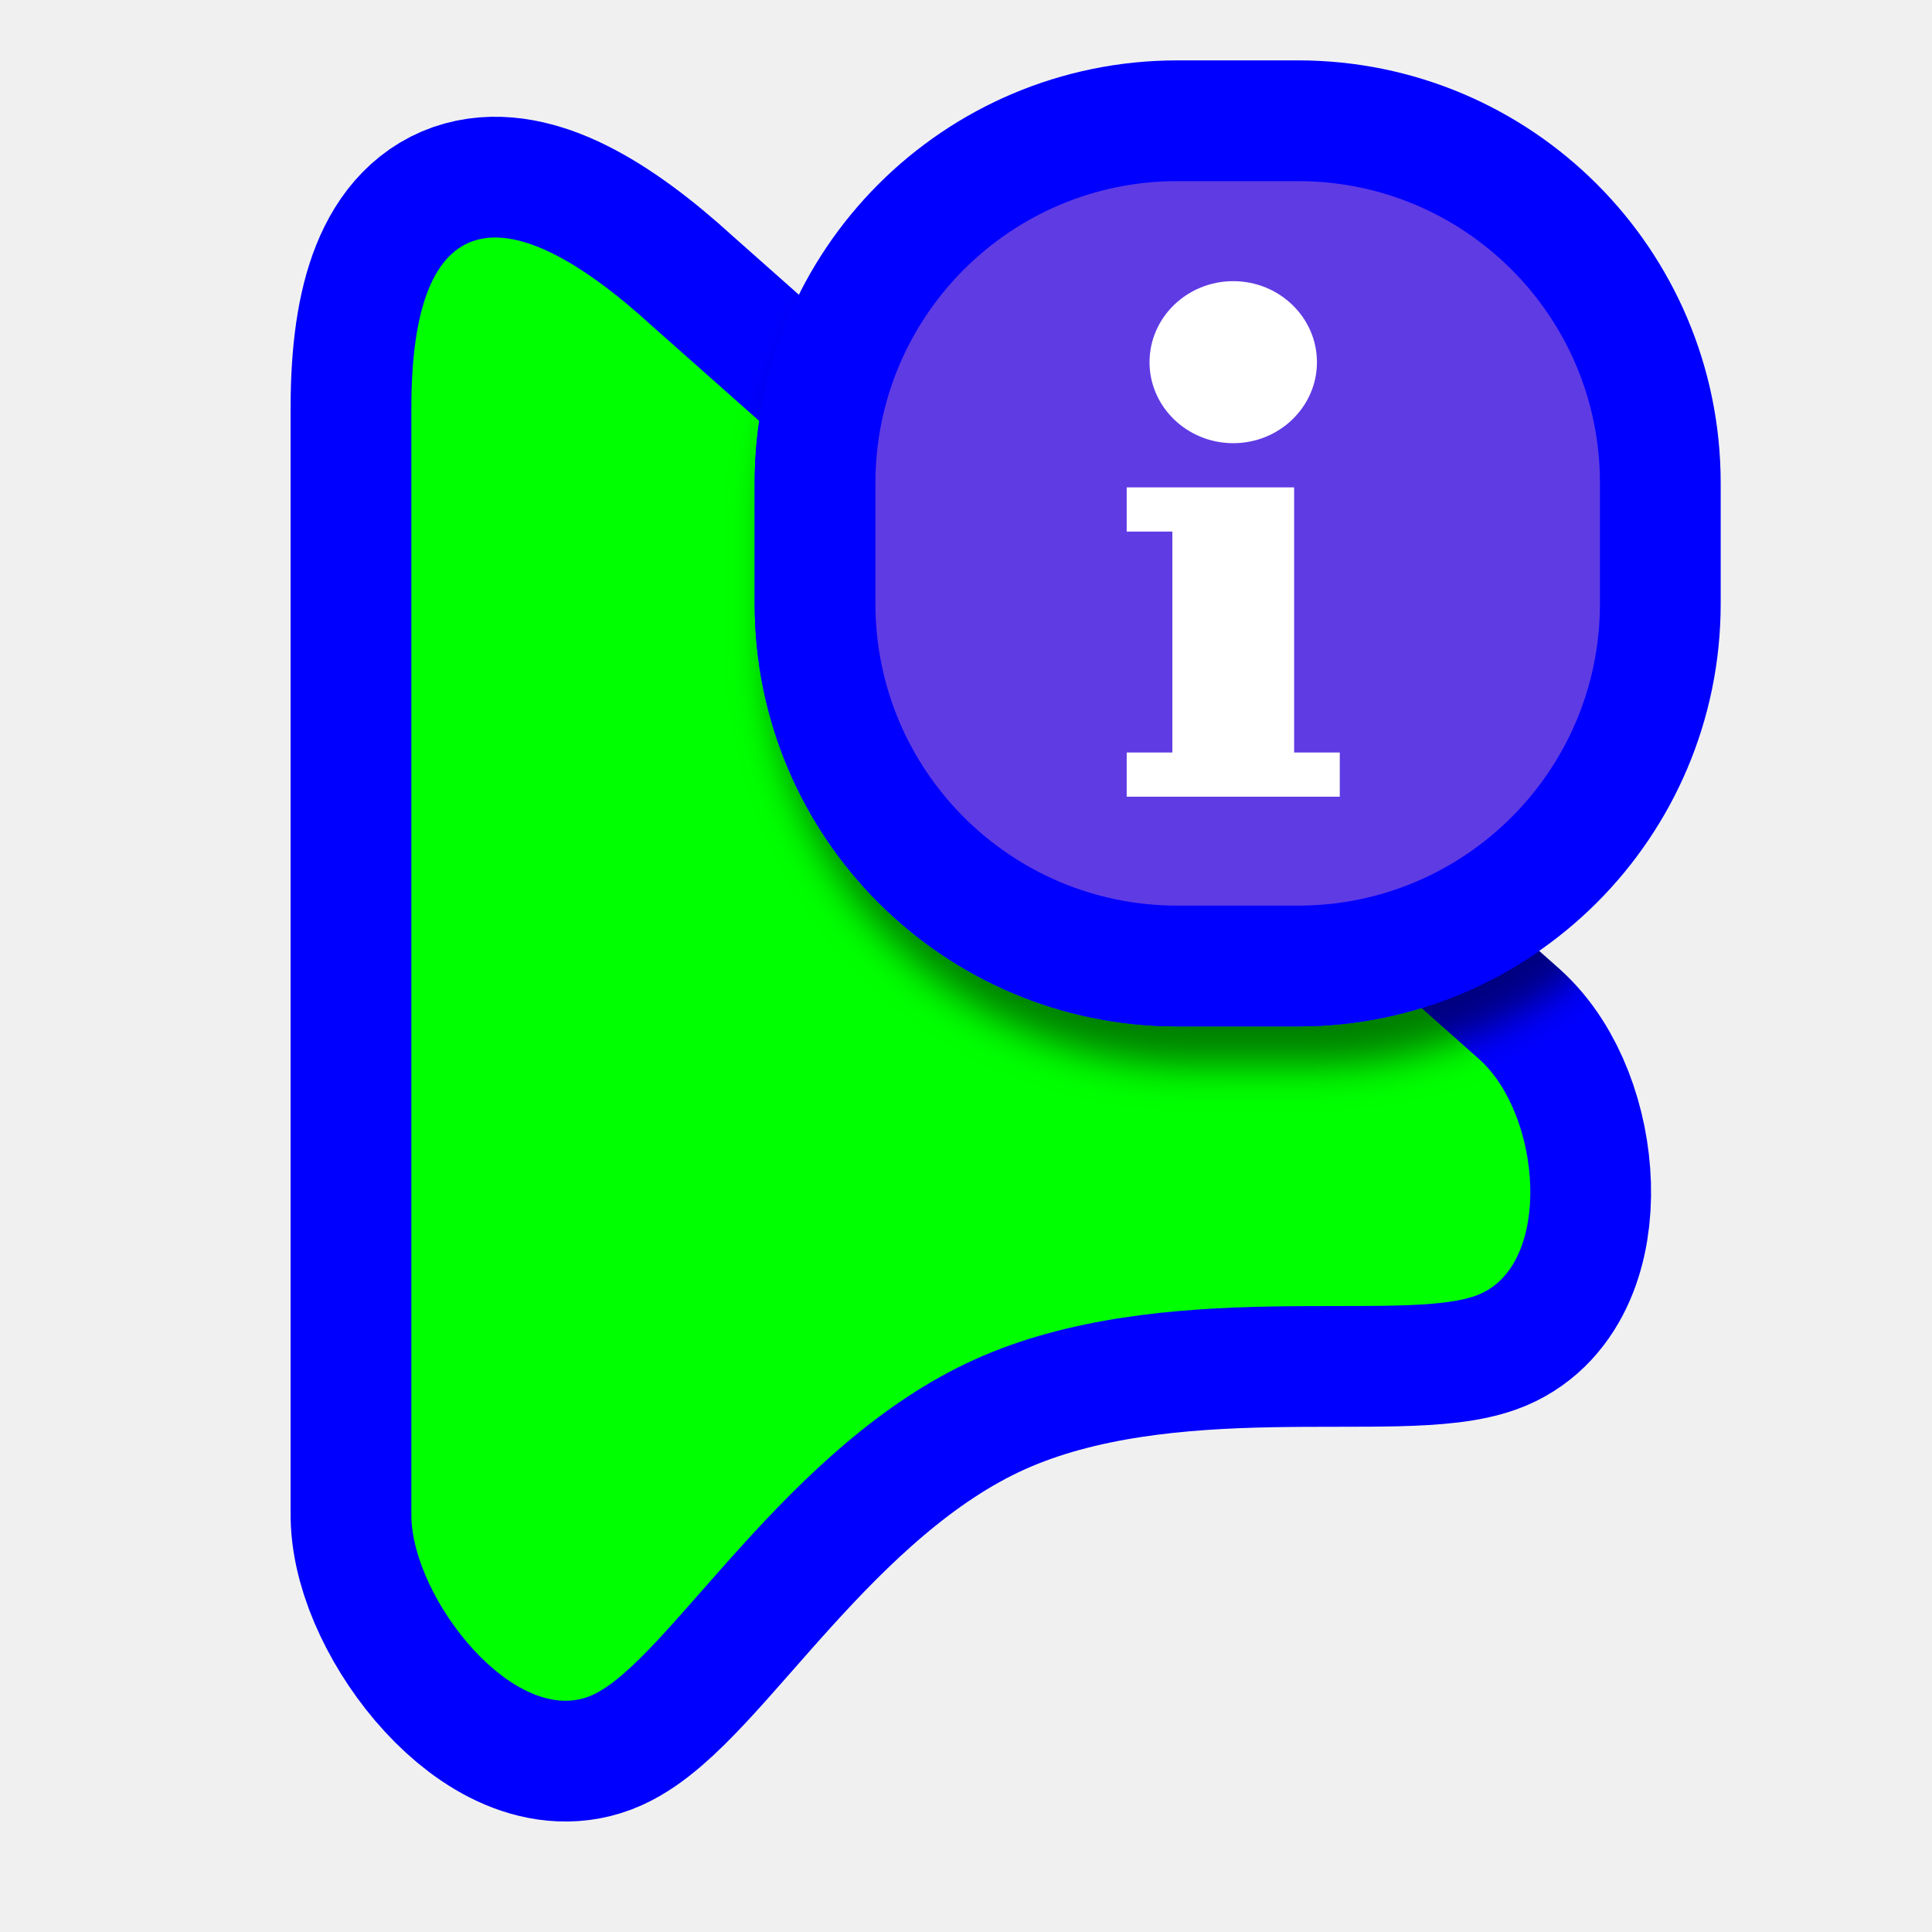
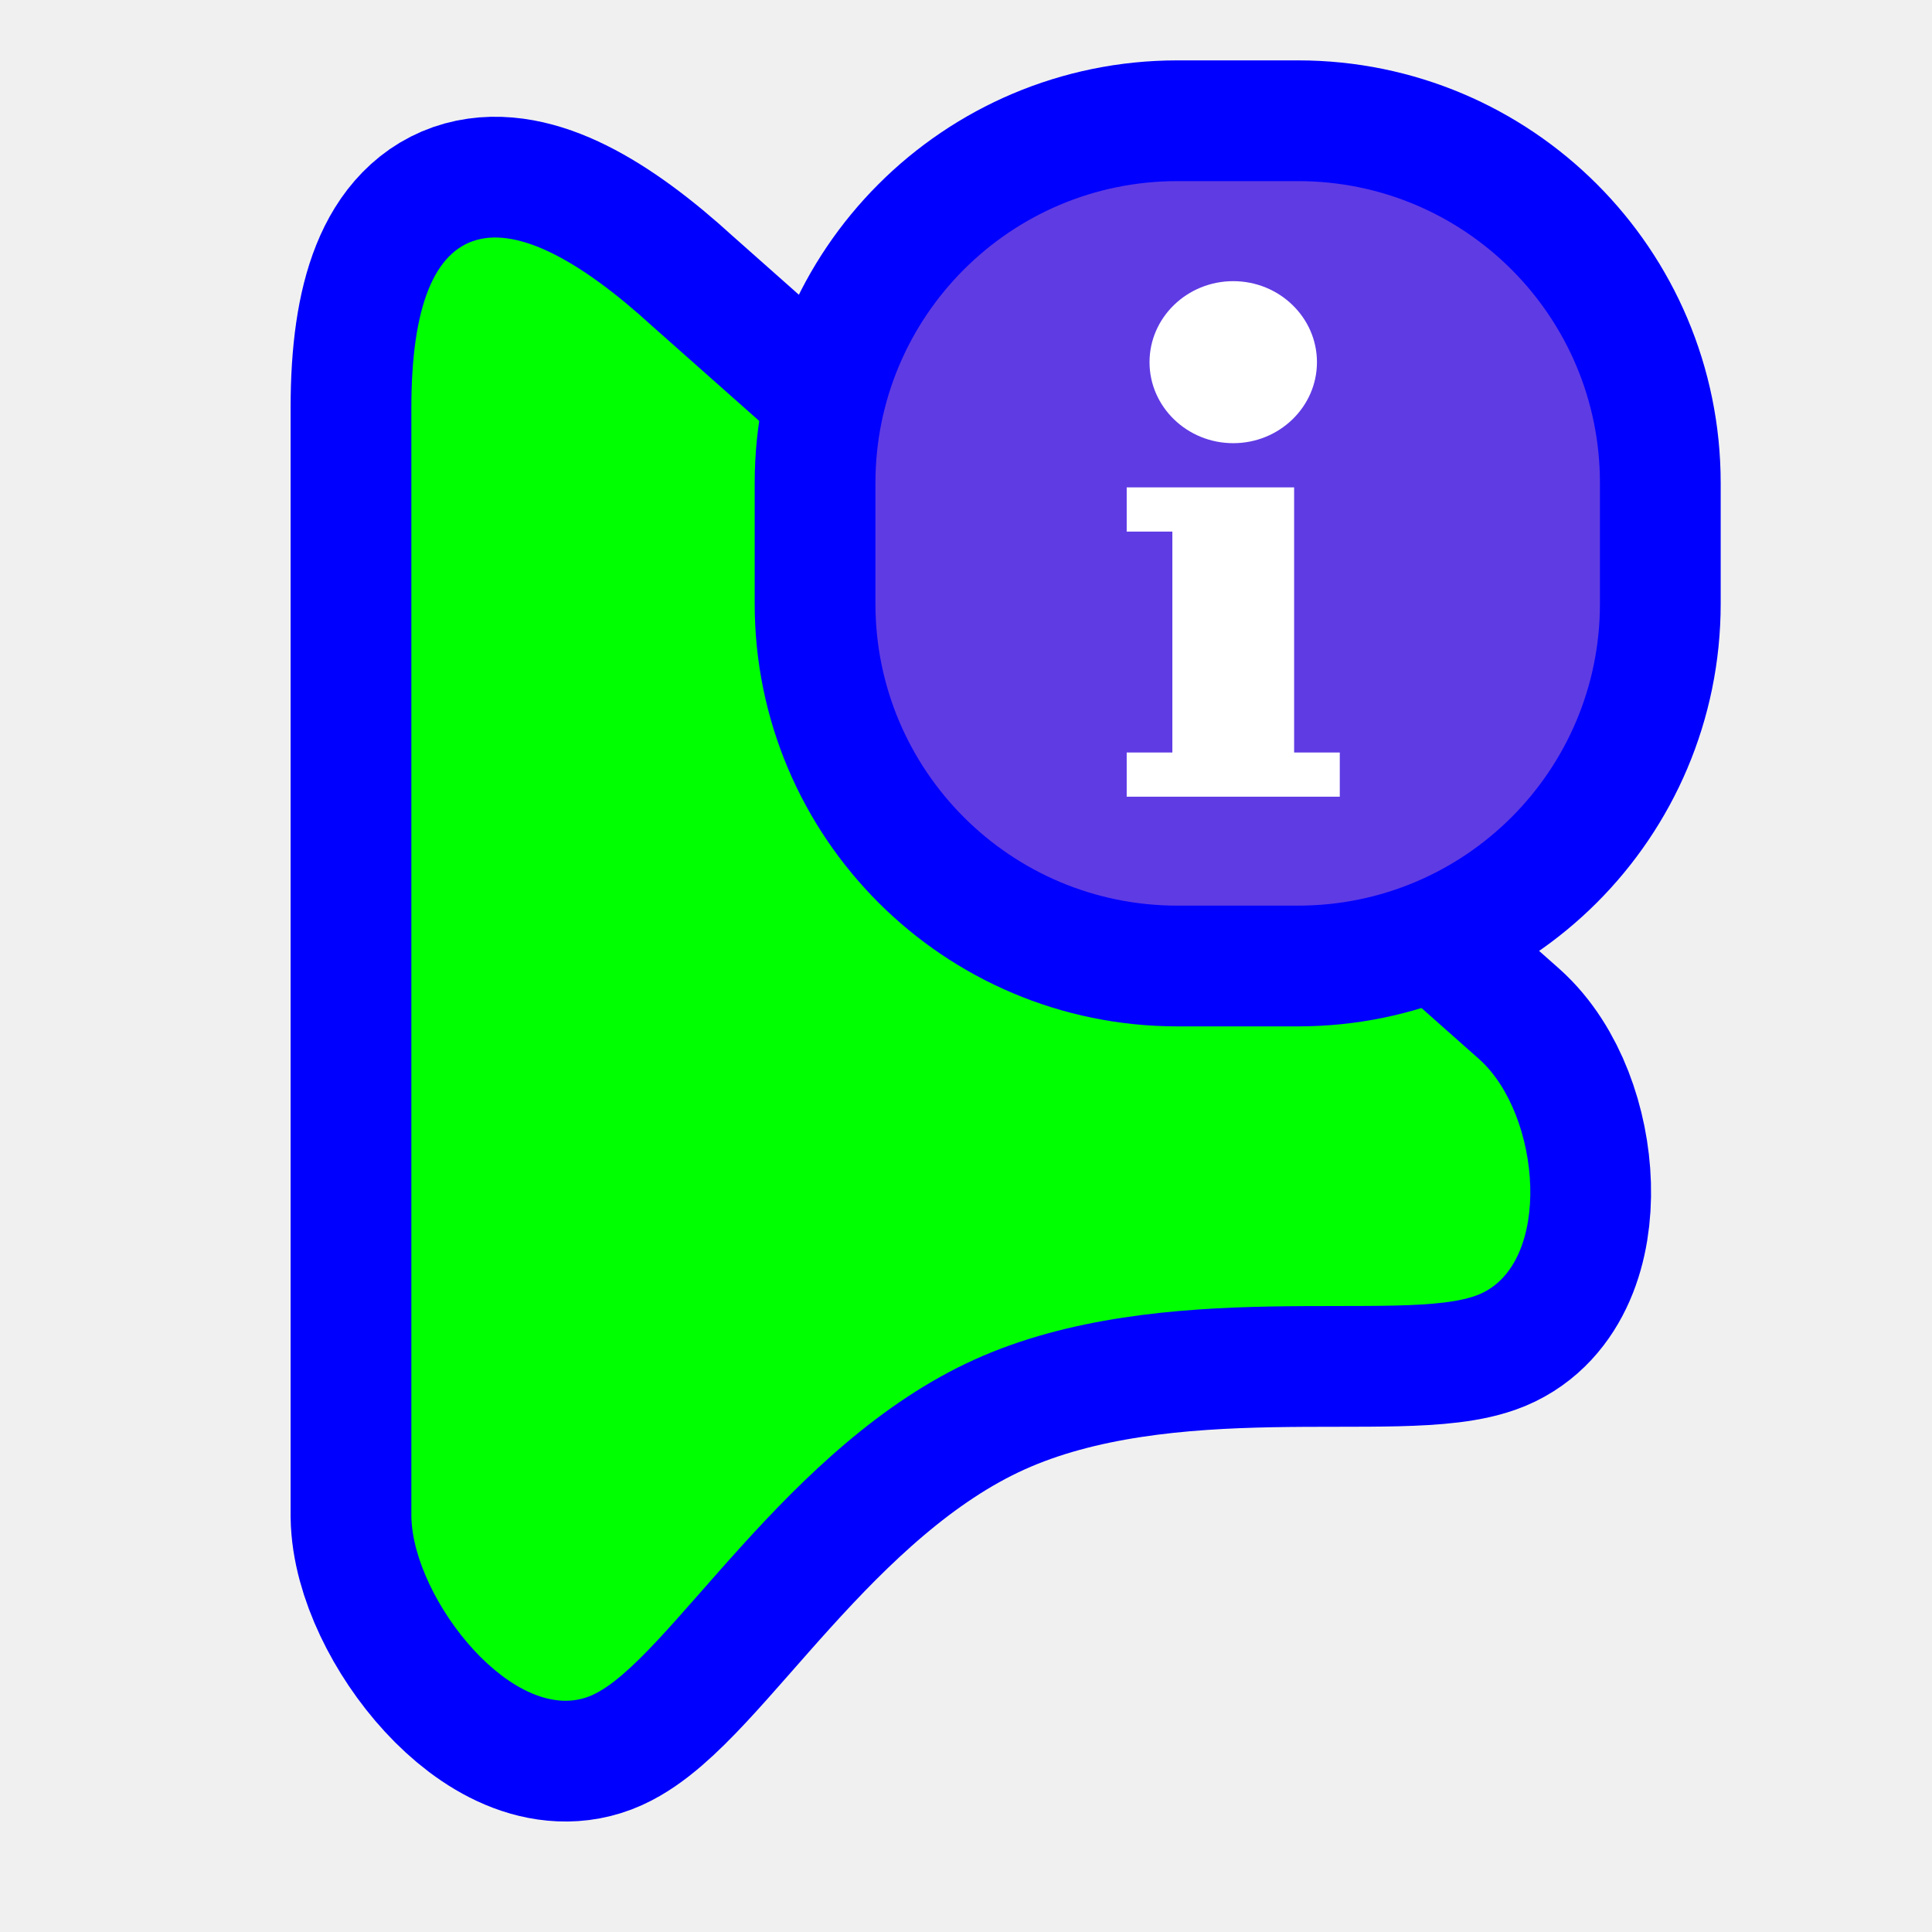
<svg xmlns="http://www.w3.org/2000/svg" width="256" height="256" viewBox="0 0 256 256" fill="none">
  <path id="align-anchor" d="m 54.507,31.471 h 26 l -26,36 z" fill="cyan" opacity=".8" display="none" />
  <circle id="cursor-hotspot" class="bias-top" cx="55" cy="17" r="3" fill="magenta" opacity=".6" display="none" />
  <path id="pointer-shape-v2.0.4" d="M 54.507,54.009 C 54.507,26.933 66.969,25.401 86.504,43.281 L 196.003,140.346 C 204.265,147.738 205.77,167.422 196.003,171.509 C 186.235,175.596 154.198,168.84 129.173,180.13 C 104.147,191.42 88.603,220.04 78.481,224.607 C 68.358,229.174 54.668,211.949 54.507,200.902 L 54.507,54.009 z" fill="#00FF00" stroke="#0000FF" stroke-width="32" paint-order="stroke fill" />
  <g>
    <path class="align-anchor" d="m 116,24 h 32 l -32,32 z" fill="orange" opacity=".8" display="none" />
-     <use href="#badge" filter="url(#material-shadow)" mask="url(#pointer-mask)" />
-     <rect id="badge" x="116" y="24" width="96" height="96" rx="40" fill="#5F3BE4" stroke="#0000FF" stroke-width="32" paint-order="stroke fill" />
+     <rect x="116" y="24" width="96" height="96" rx="40" fill="#5F3BE4" stroke="#0000FF" stroke-width="32" paint-order="stroke fill" />
    <path d="M163.411 37.255C169.527 37.255 174.503 42.071 174.503 47.99C174.503 53.909 169.527 58.724 163.411 58.724C157.294 58.724 152.318 53.909 152.318 47.99C152.318 42.071 157.294 37.255 163.411 37.255ZM177.529 105.567H149.293V99.712H155.343V70.435H149.293V64.58H171.478V99.712H177.529V105.567Z" fill="white" />
  </g>
-   <defs>
-     <filter id="material-shadow" filterUnits="userSpaceOnUse" color-interpolation-filters="sRGB">
-       <feDropShadow in="SourceAlpha" dy="5.12" stdDeviation="2.56" flood-opacity="0.5" />
-     </filter>
-     <filter id="white-fill">
-       <feFlood flood-color="white" />
-       <feComposite in2="SourceAlpha" operator="in" />
-     </filter>
-     <mask id="pointer-mask" maskUnits="userSpaceOnUse">
-       <use href="#pointer-shape-v2.0.4" filter="url(#white-fill)" />
-     </mask>
-   </defs>
</svg>
